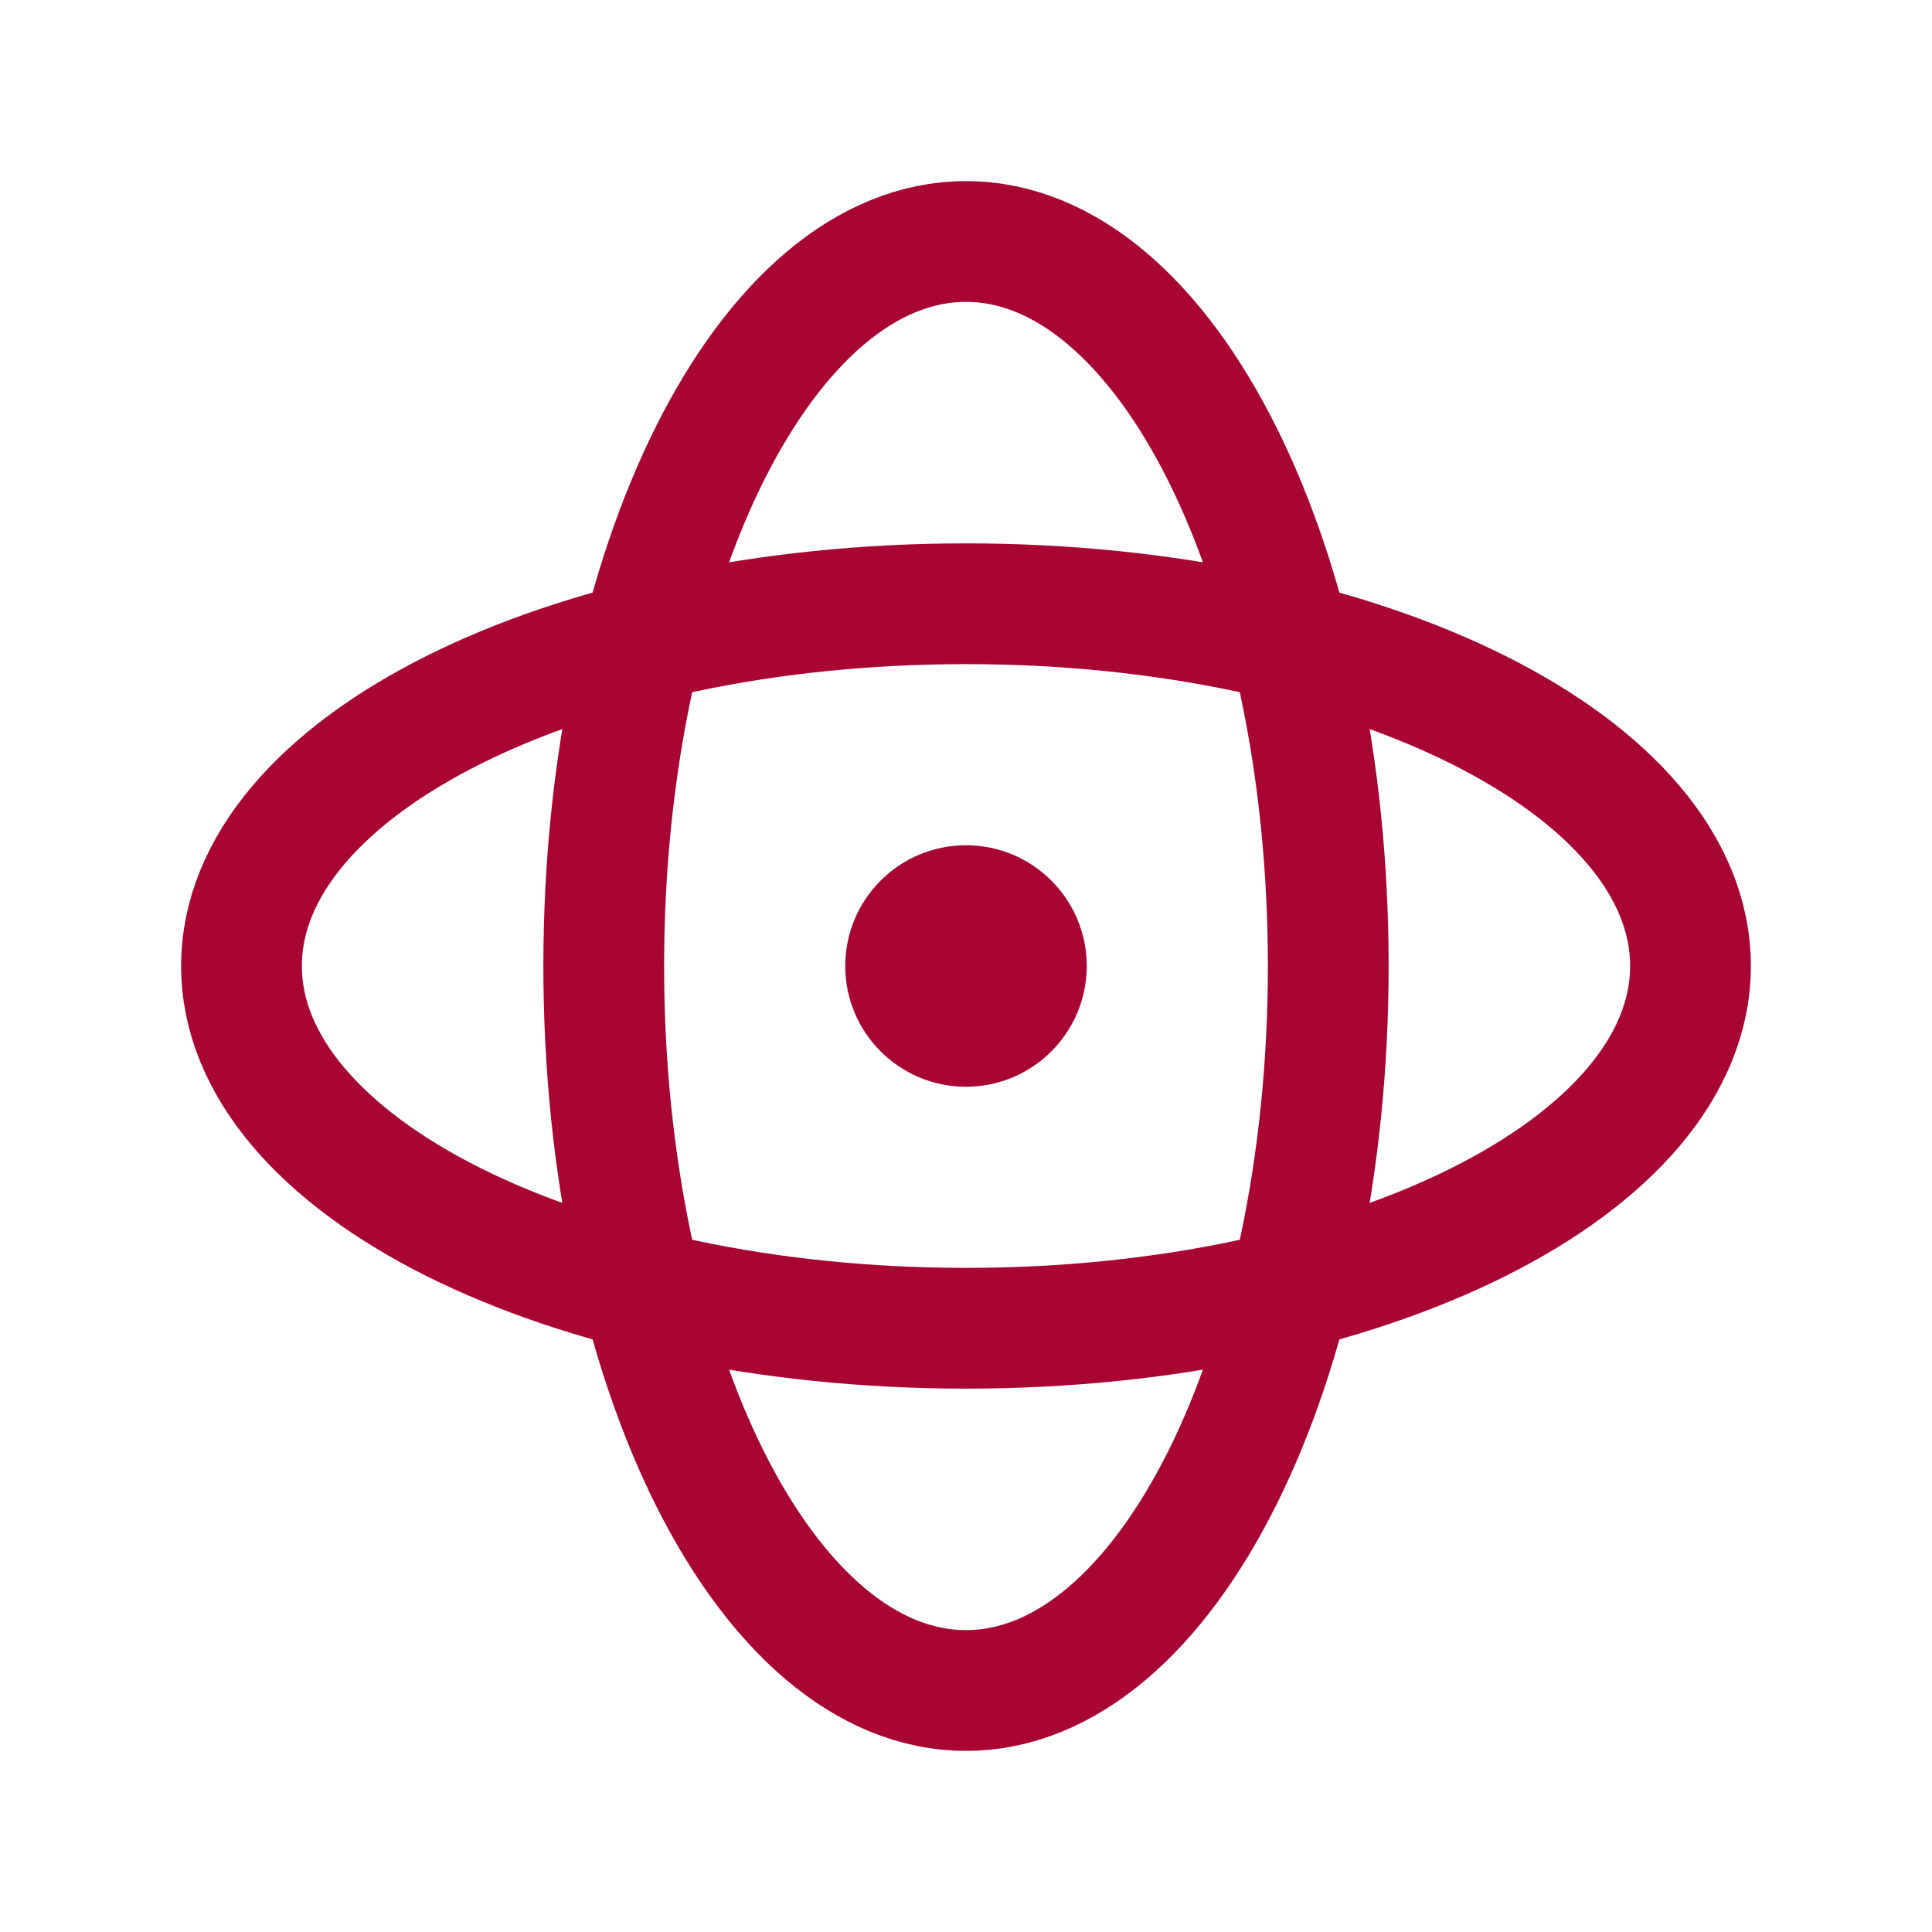
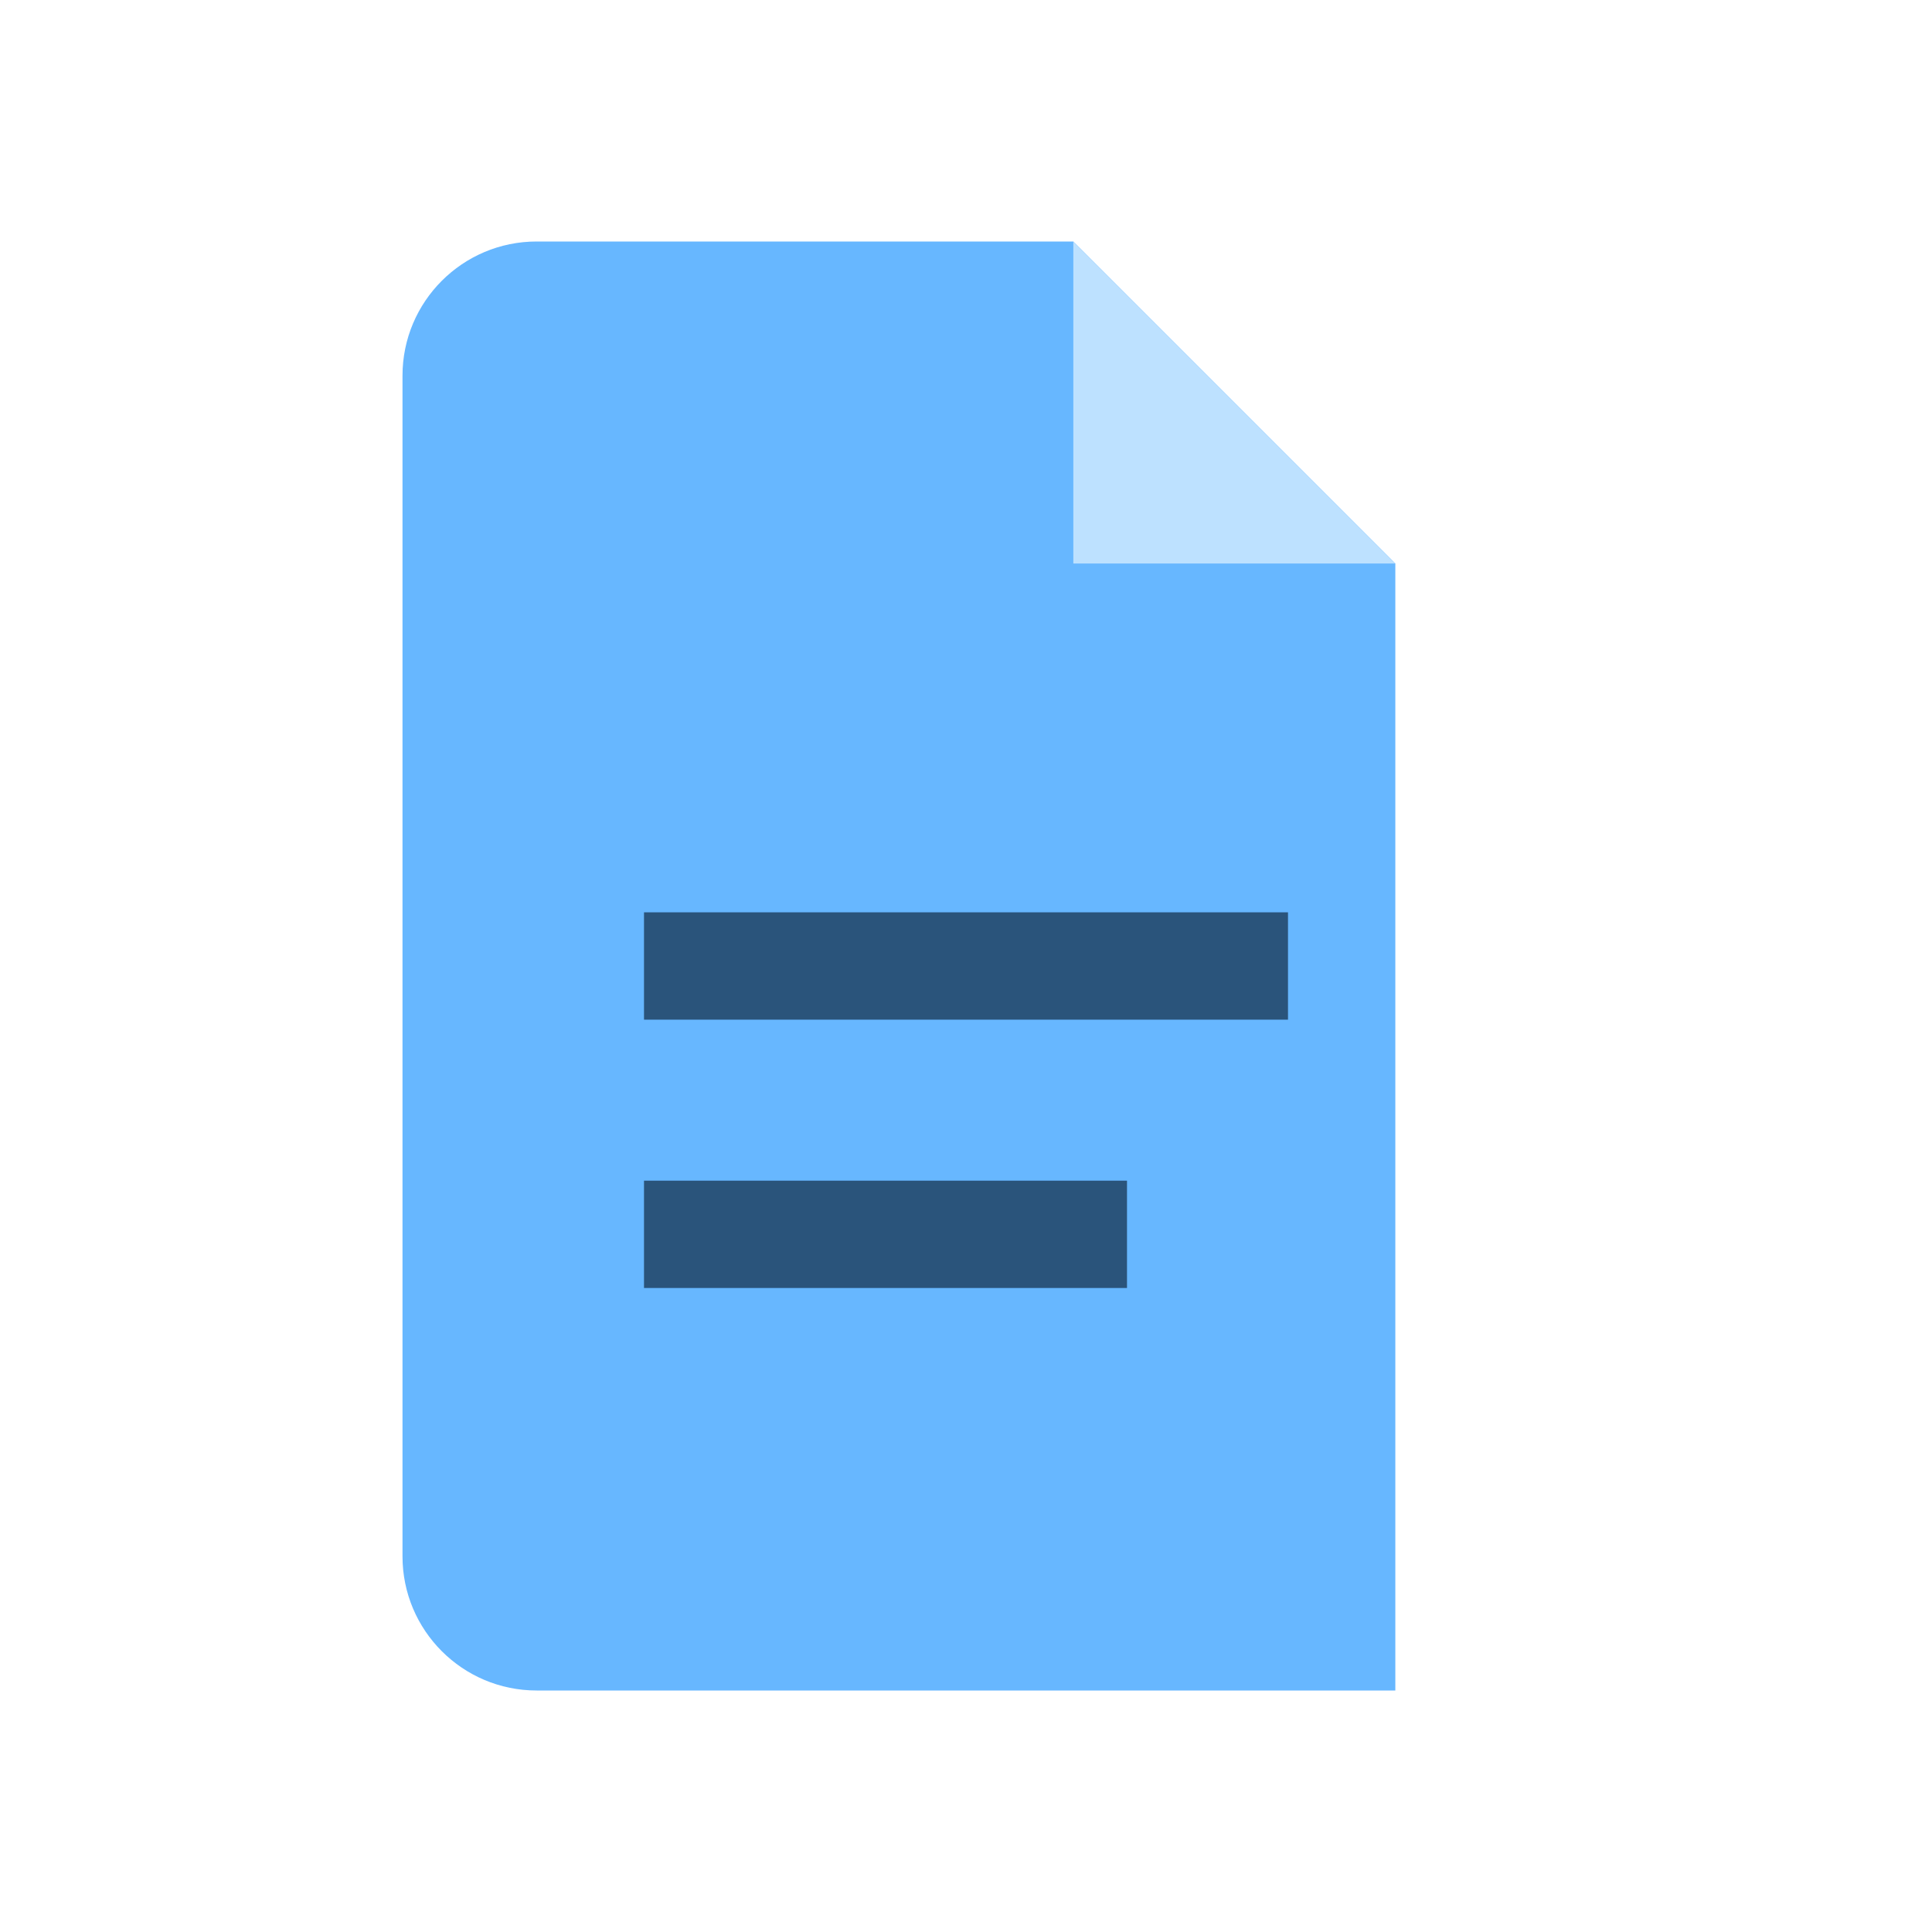
- <svg xmlns="http://www.w3.org/2000/svg" width="32" height="32" viewBox="0 0 32 32" fill="none">
-   <circle cx="16" cy="16" r="2" fill="#A90533" />
-   <ellipse cx="16" cy="16" rx="12" ry="6" stroke="#A90533" stroke-width="2" fill="none" />
-   <ellipse cx="16" cy="16" rx="6" ry="12" stroke="#A90533" stroke-width="2" fill="none" />
+ <svg xmlns="http://www.w3.org/2000/svg" viewBox="0 0 36 36">
+   <path d="M10 4.5h10l6 6V31.5H10A2.5 2.5 0 0 1 7.5 29V7A2.5 2.5 0 0 1 10 4.5z" fill="#67b7ff" />
+   <path d="M20 4.5v6h6" fill="#bde1ff" />
+   <path d="M12 17h12v2H12zm0 5h9v2h-9z" fill="#0f2a43" opacity="0.7" />
</svg>
